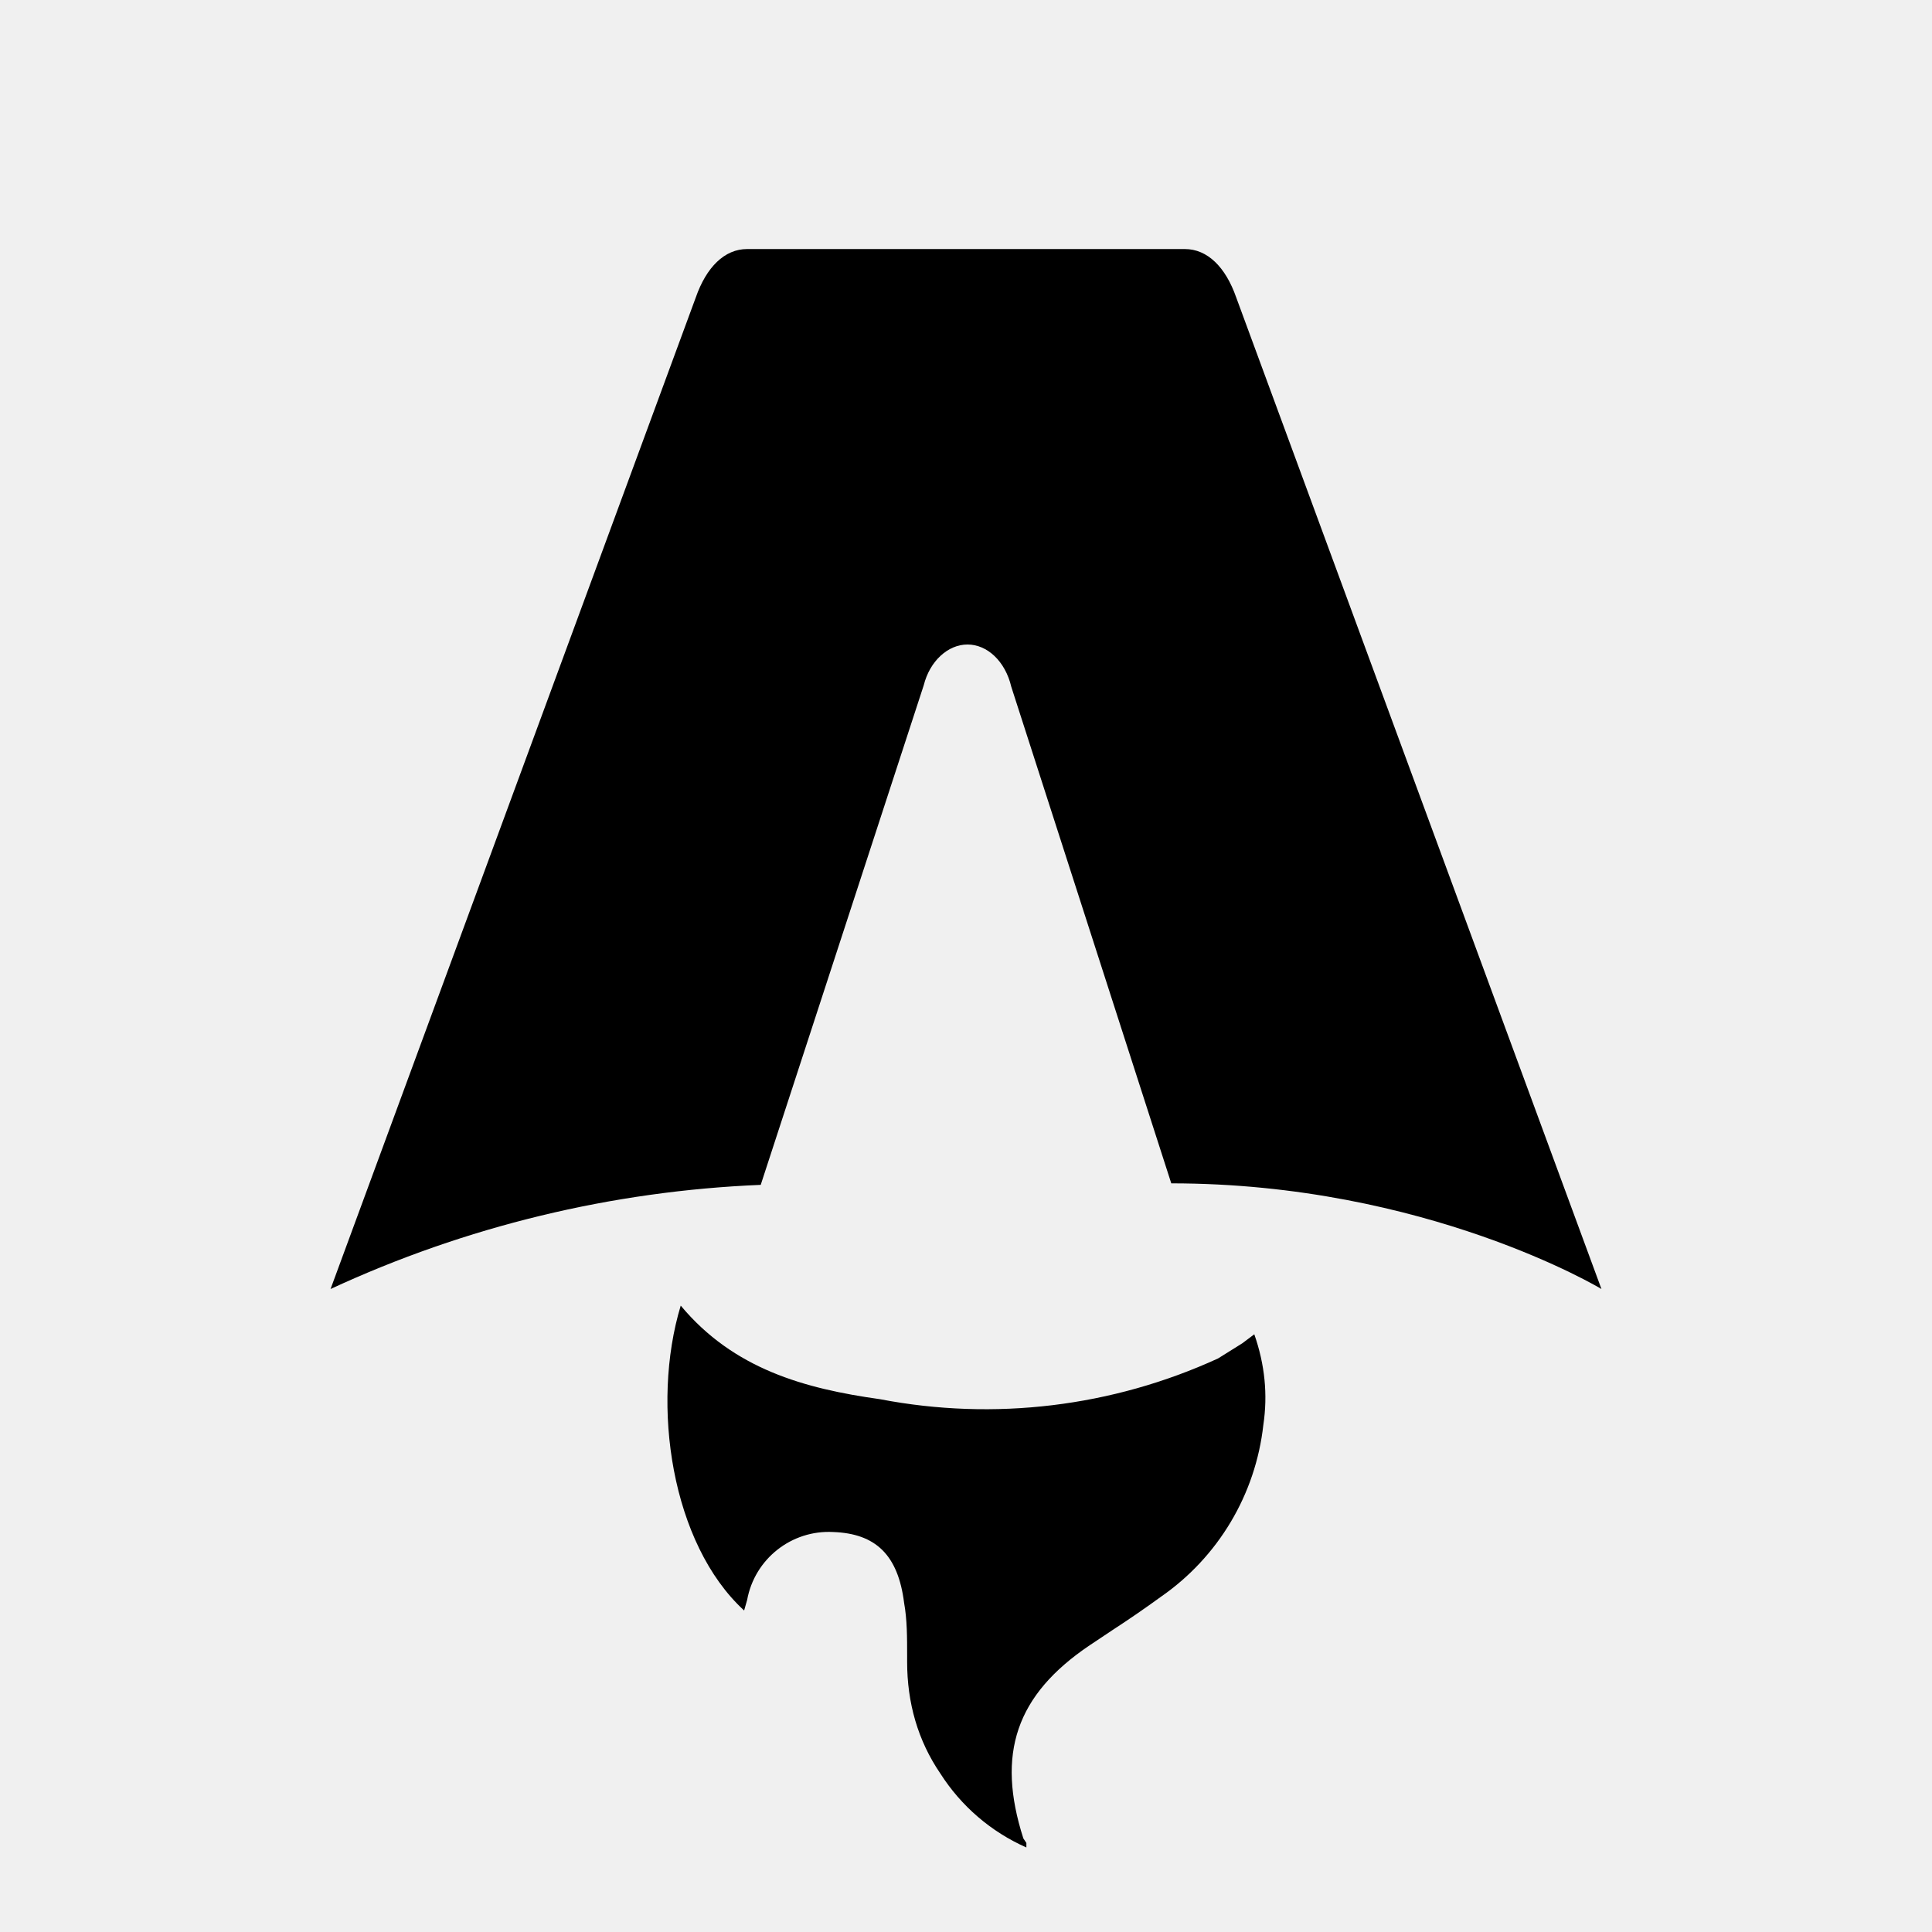
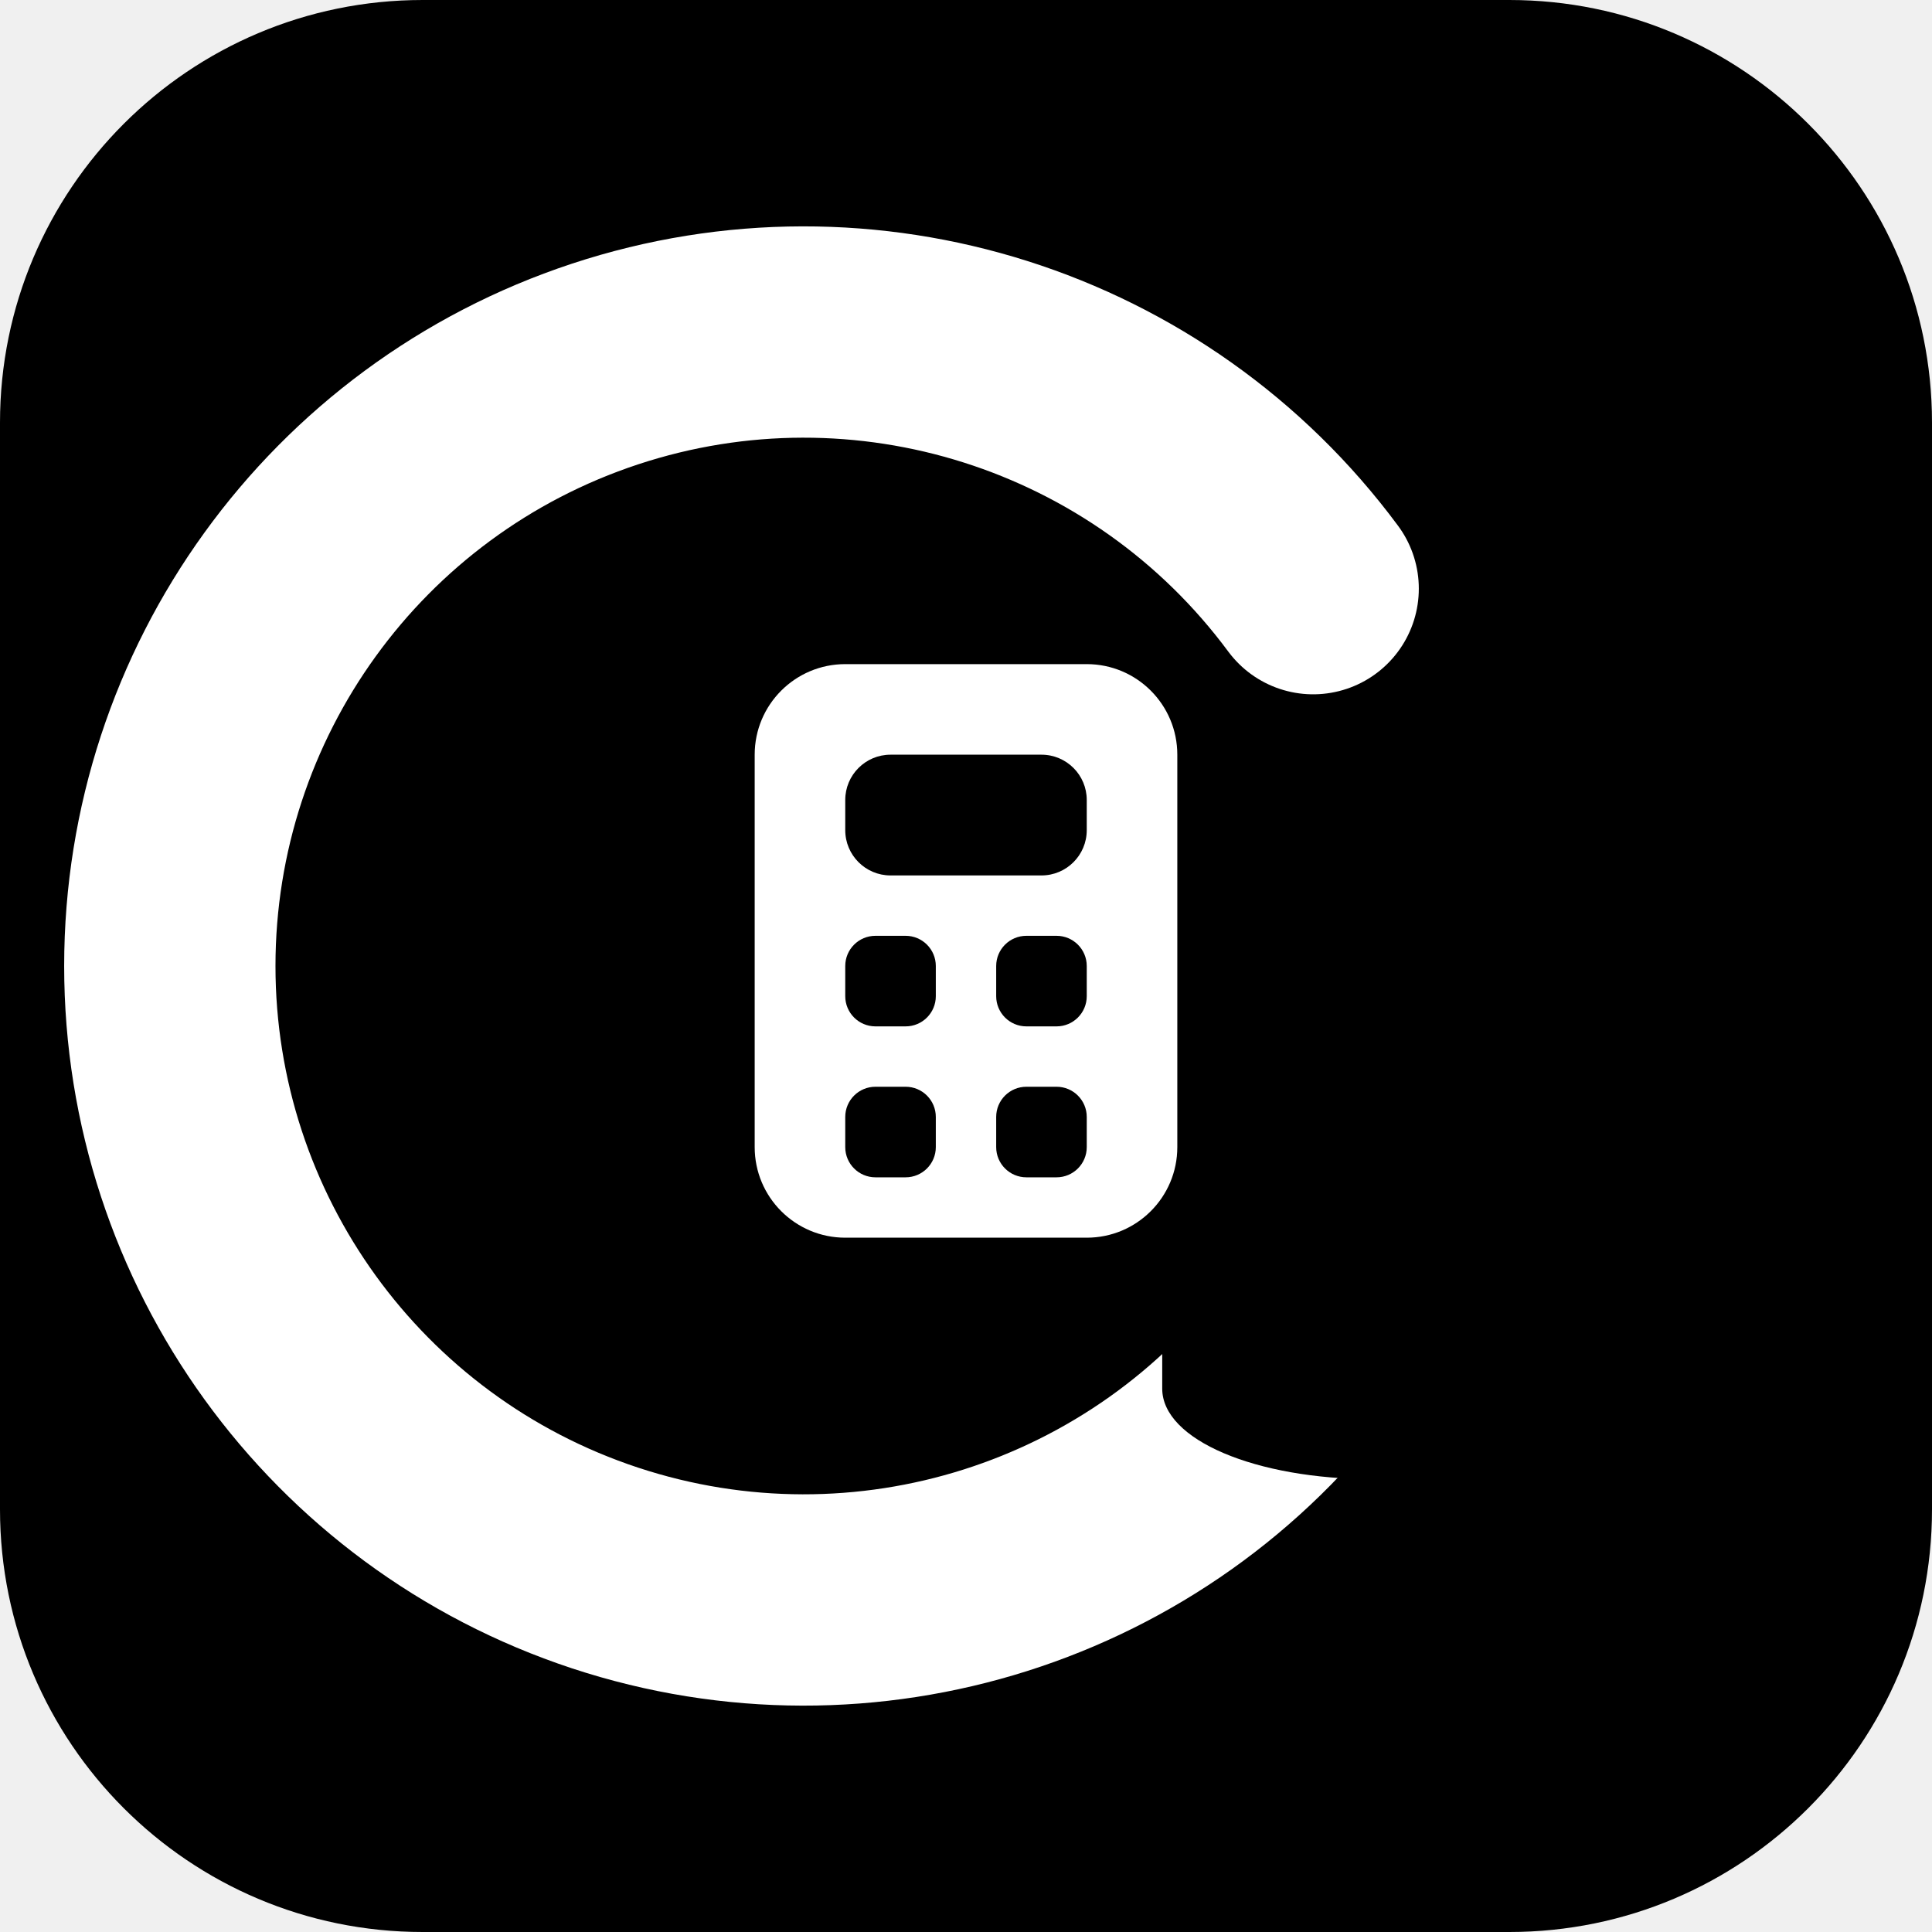
- <svg xmlns="http://www.w3.org/2000/svg" fill="none" viewBox="0 0 128 128">
-   <path d="M50.4 78.5a75.1 75.1 0 0 0-28.5 6.9l24.2-65.7c.7-2 1.9-3.2 3.4-3.2h29c1.5 0 2.7 1.2 3.4 3.2l24.2 65.7s-11.6-7-28.5-7L67 45.5c-.4-1.7-1.6-2.8-2.9-2.8-1.3 0-2.5 1.1-2.9 2.7L50.4 78.5Zm-1.1 28.2Zm-4.2-20.2c-2 6.6-.6 15.8 4.2 20.2a17.5 17.5 0 0 1 .2-.7 5.5 5.5 0 0 1 5.7-4.5c2.8.1 4.3 1.5 4.7 4.7.2 1.1.2 2.3.2 3.5v.4c0 2.7.7 5.2 2.2 7.4a13 13 0 0 0 5.7 4.9v-.3l-.2-.3c-1.8-5.6-.5-9.5 4.4-12.8l1.5-1a73 73 0 0 0 3.2-2.2 16 16 0 0 0 6.8-11.4c.3-2 .1-4-.6-6l-.8.6-1.6 1a37 37 0 0 1-22.4 2.7c-5-.7-9.7-2-13.2-6.2Z" />
-   <style>
-         path { fill: #000; }
-         @media (prefers-color-scheme: dark) {
-             path { fill: #FFF; }
-         }
-     </style>
+ <svg xmlns="http://www.w3.org/2000/svg" viewBox="0 0 64 64" role="img" aria-labelledby="title desc">
+   <rect width="64" height="64" rx="14" fill="oklch(62% 0.19 255)" />
+   <path d="M43.5 19.5a21 21 0 1 0 0 25" fill="none" stroke="white" stroke-width="7" stroke-linecap="round" />
+   <rect x="25" y="22" width="14" height="19" rx="3" fill="white" />
+   <rect x="28" y="25" width="8" height="4" rx="1.5" fill="oklch(62% 0.19 255)" />
+   <rect x="28" y="31" width="3" height="3" rx="1" fill="oklch(62% 0.19 255)" />
+   <rect x="33" y="31" width="3" height="3" rx="1" fill="oklch(62% 0.19 255)" />
+   <rect x="28" y="36" width="3" height="3" rx="1" fill="oklch(62% 0.19 255)" />
+   <rect x="33" y="36" width="3" height="3" rx="1" fill="oklch(62% 0.19 255)" />
+   <ellipse cx="45.5" cy="42" rx="7" ry="3" fill="oklch(84% 0.17 88)" />
+   <path d="M38.5 42v4c0 1.7 3.1 3 7 3s7-1.3 7-3v-4" fill="oklch(78% 0.17 88)" />
+   <ellipse cx="45.5" cy="42" rx="7" ry="3" fill="oklch(87% 0.17 88)" />
</svg>
